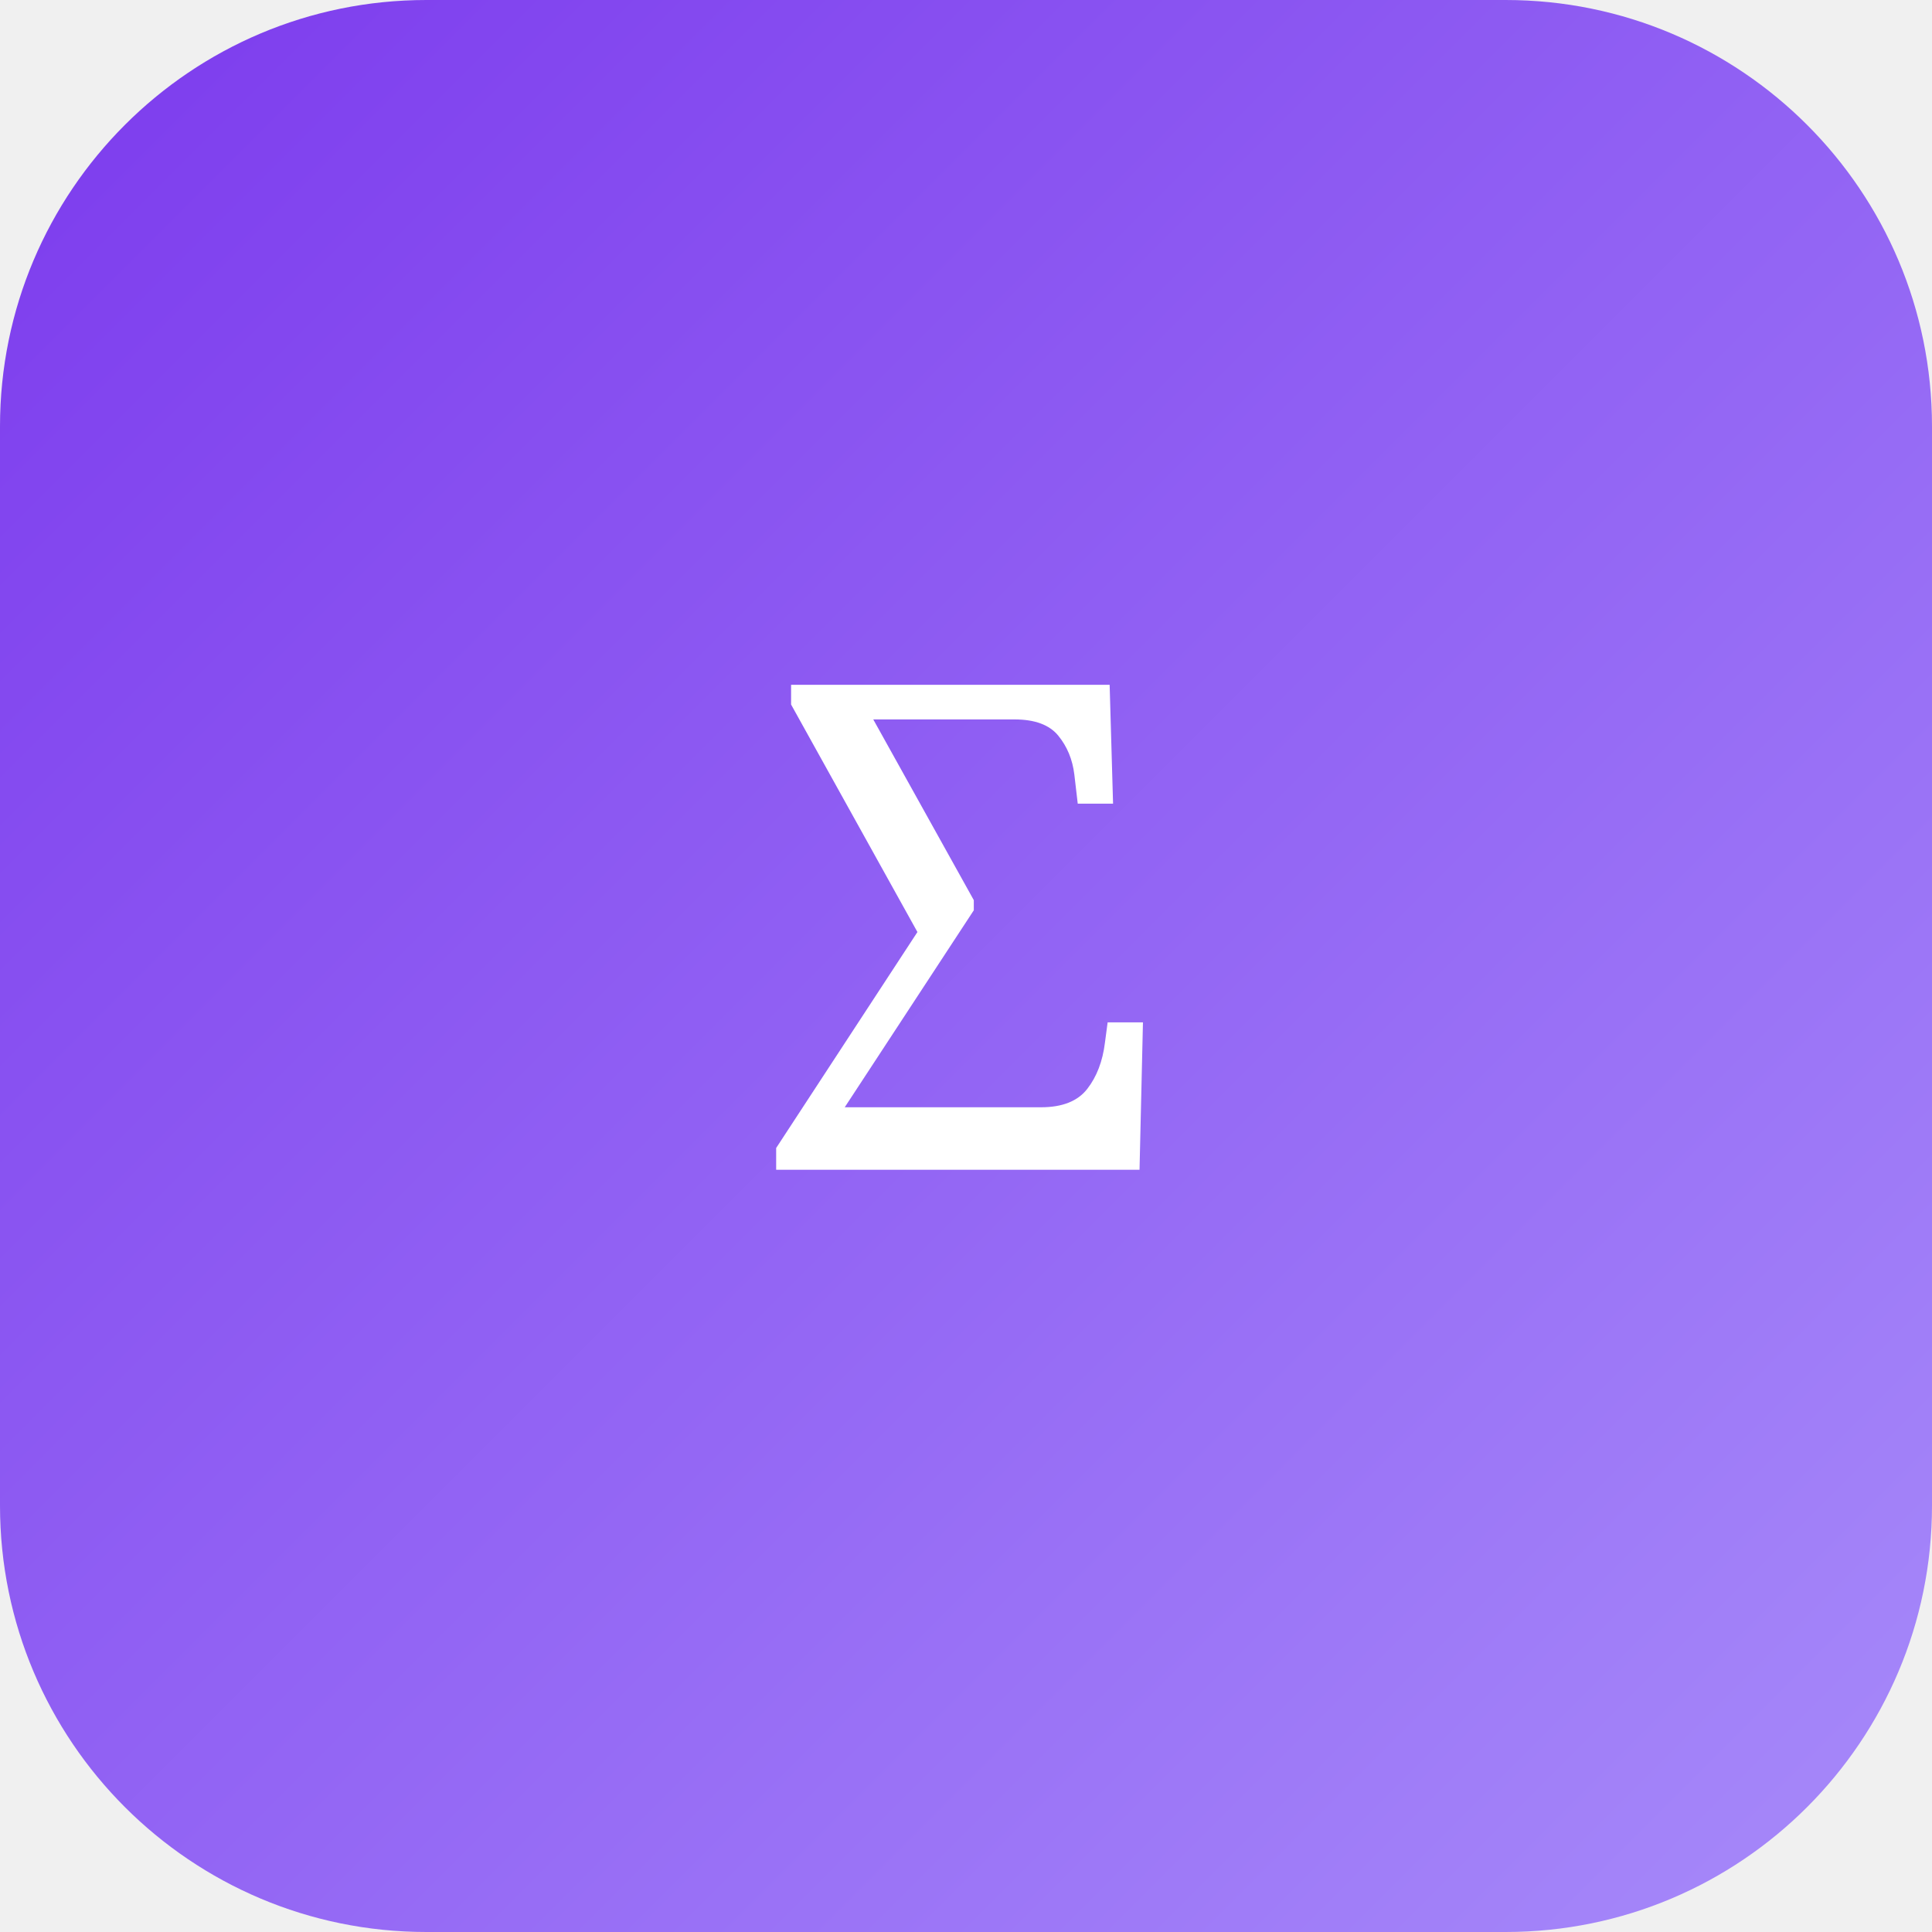
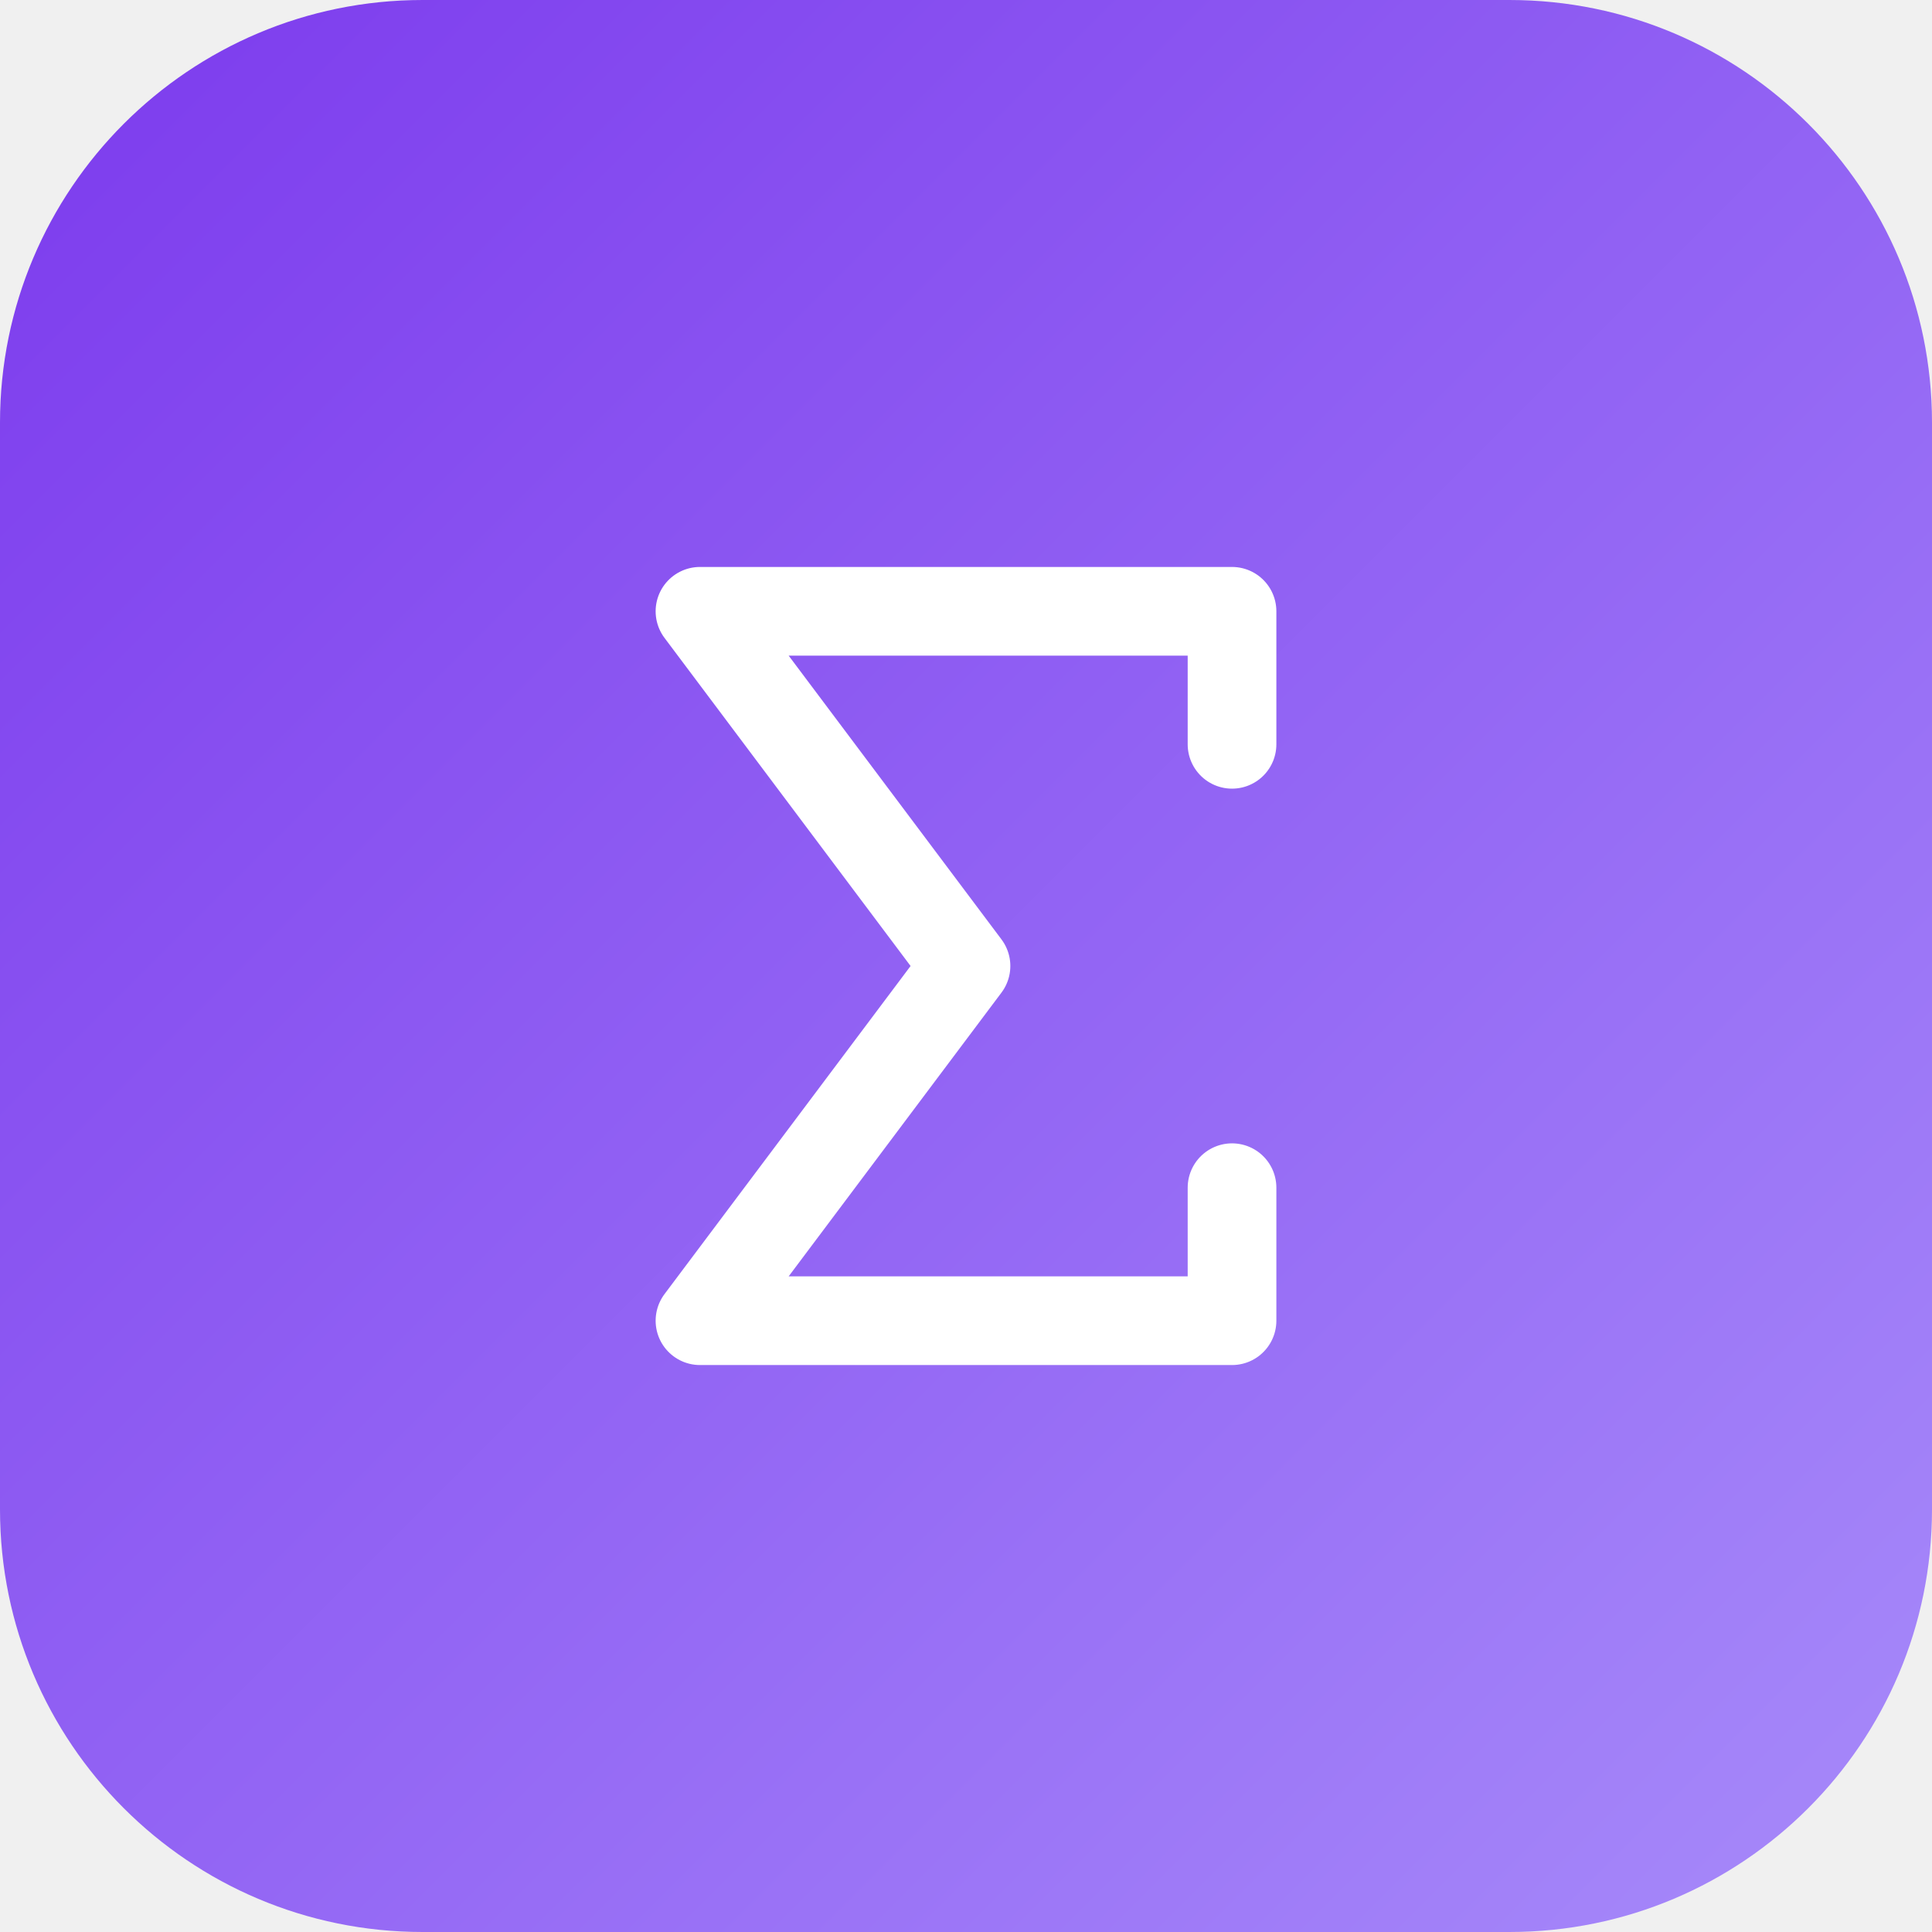
<svg xmlns="http://www.w3.org/2000/svg" viewBox="0 0 512 512" width="512" height="512">
  <defs>
    <linearGradient id="bg" x1="0" y1="0" x2="1" y2="1">
      <stop offset="0%" stop-color="#7c3aed" />
      <stop offset="100%" stop-color="#a78bfa" />
    </linearGradient>
  </defs>
-   <rect width="512" height="512" rx="113" fill="url(#bg)" />
-   <text x="256" y="310" text-anchor="middle" font-size="180" font-weight="300" font-family="serif" fill="white">Σ</text>
+   <rect width="512" height="512" rx="112" fill="url(#bg)" />
+   <g transform="translate(115,115) scale(11.75)" fill="none" stroke="white" stroke-width="2" stroke-linecap="round" stroke-linejoin="round">
+     <path d="M18 7V4H6l6 8-6 8h12v-3" />
+   </g>
</svg>
